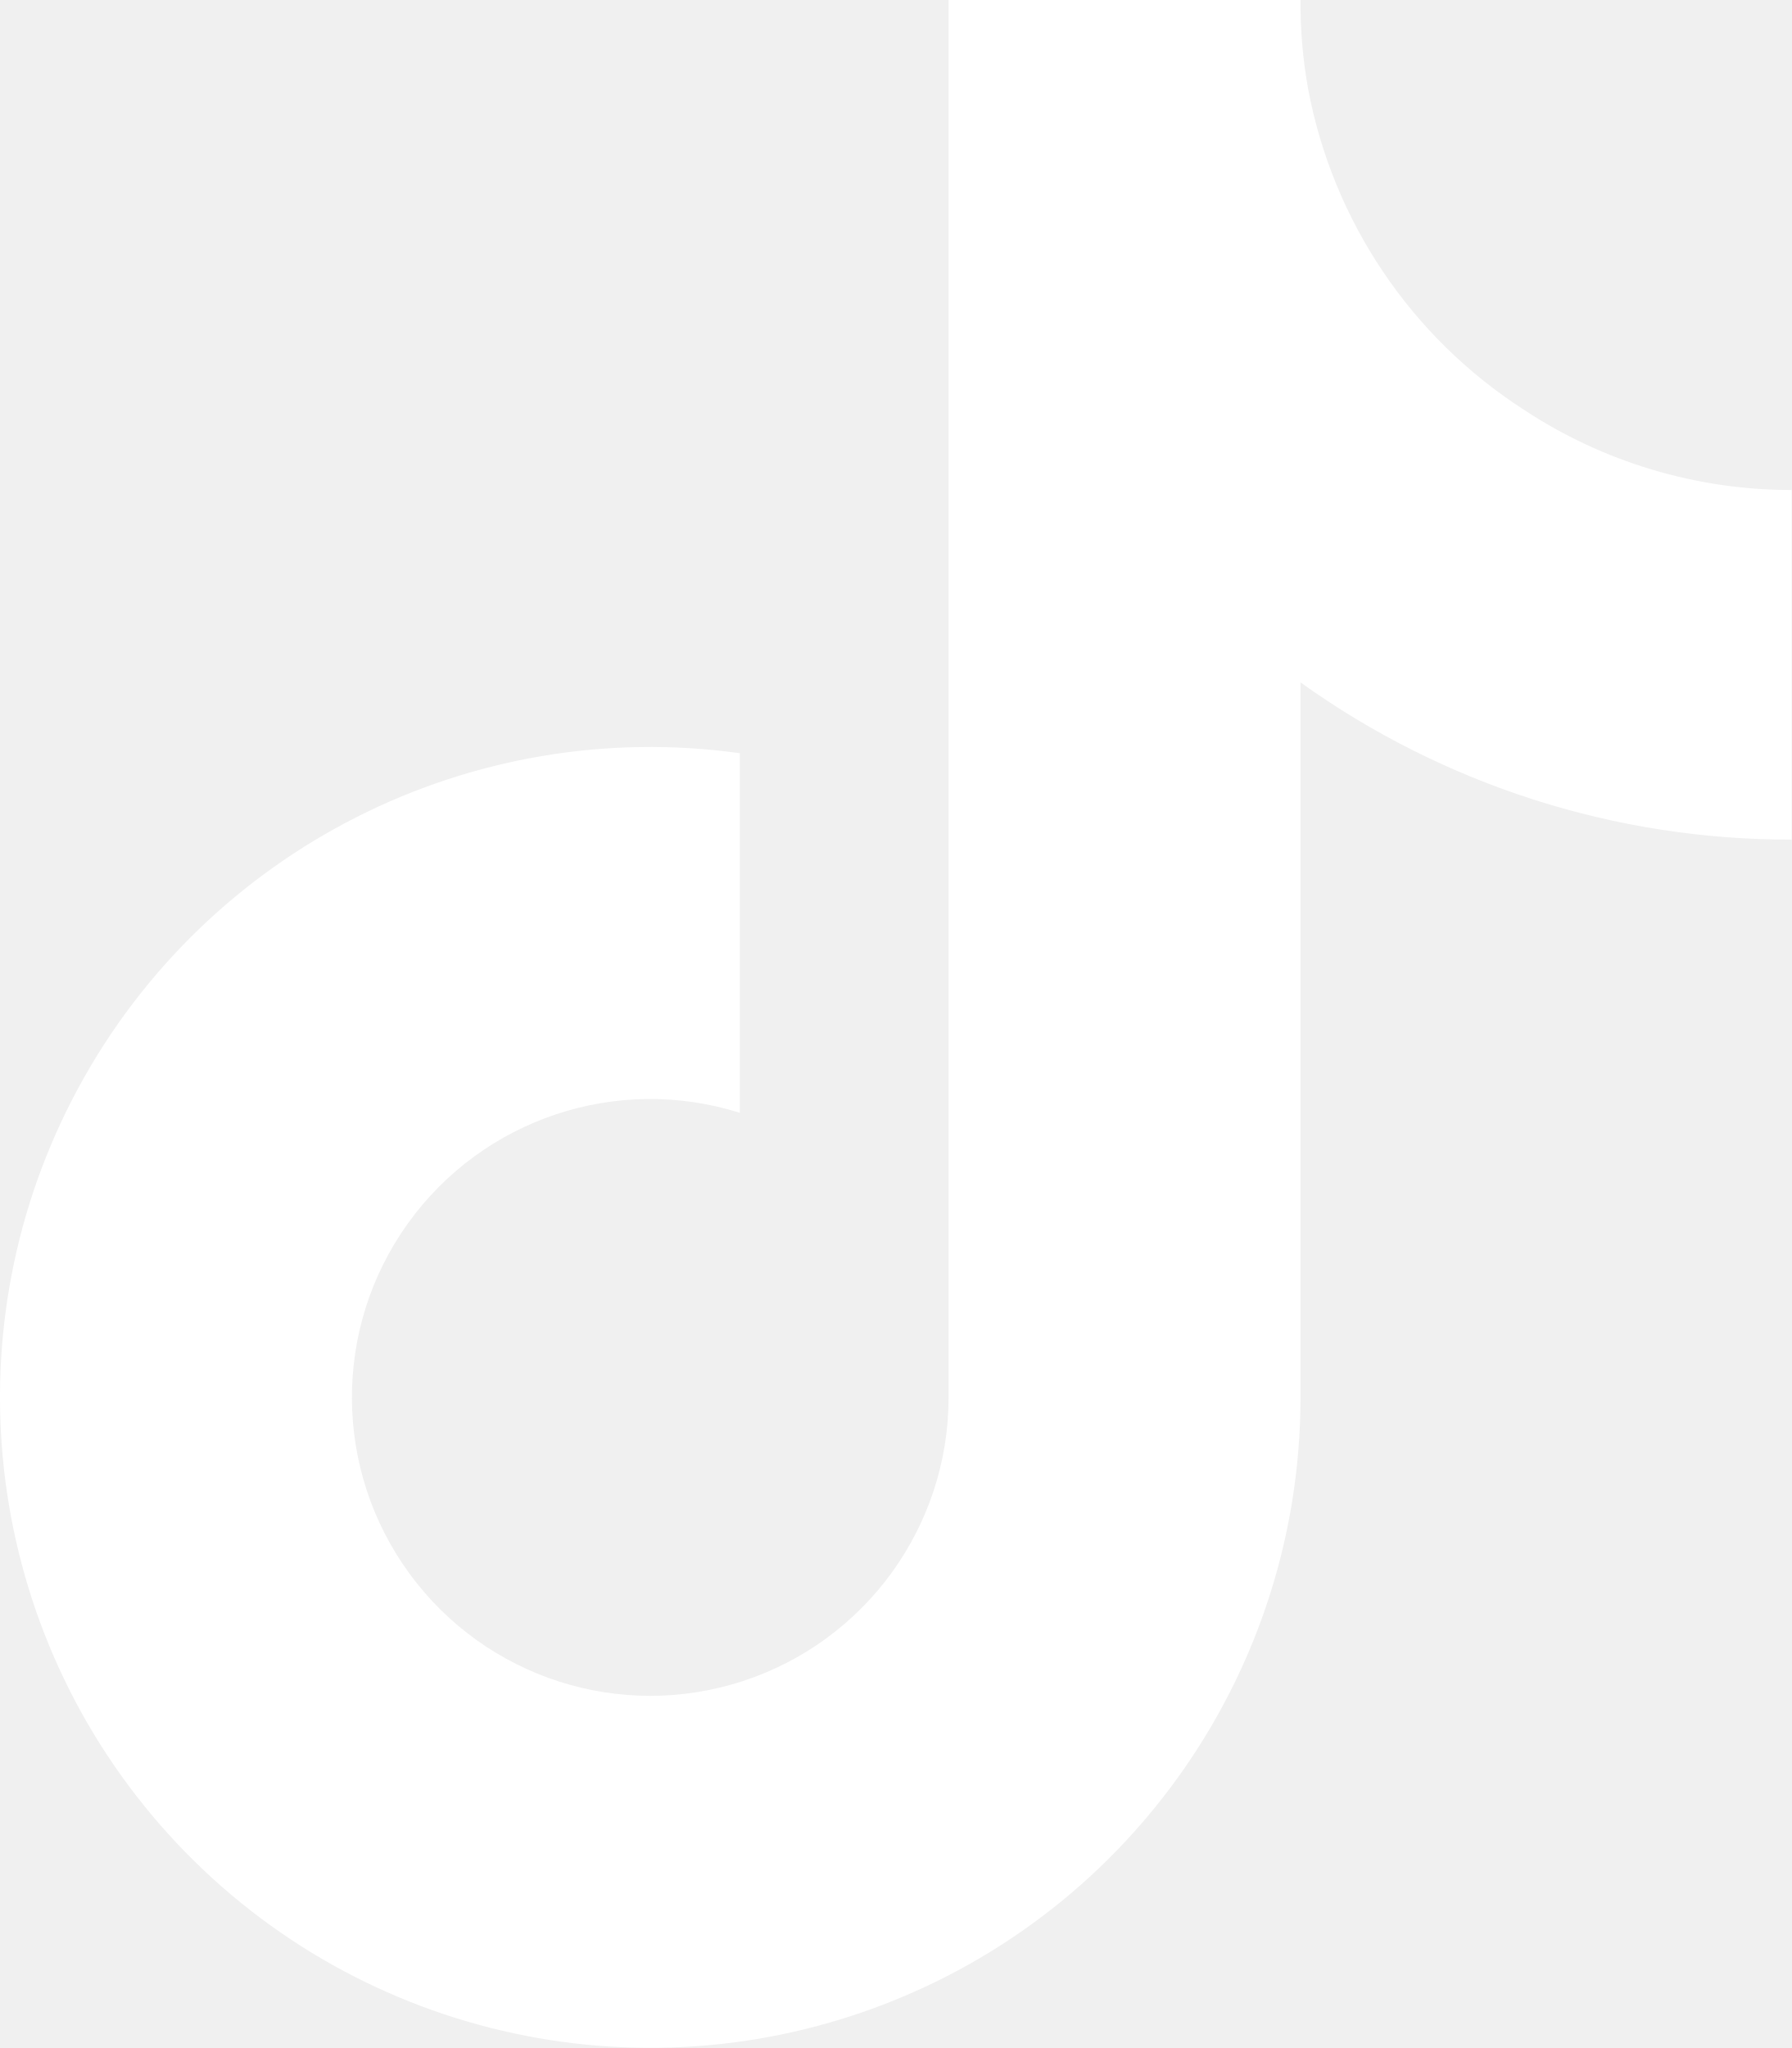
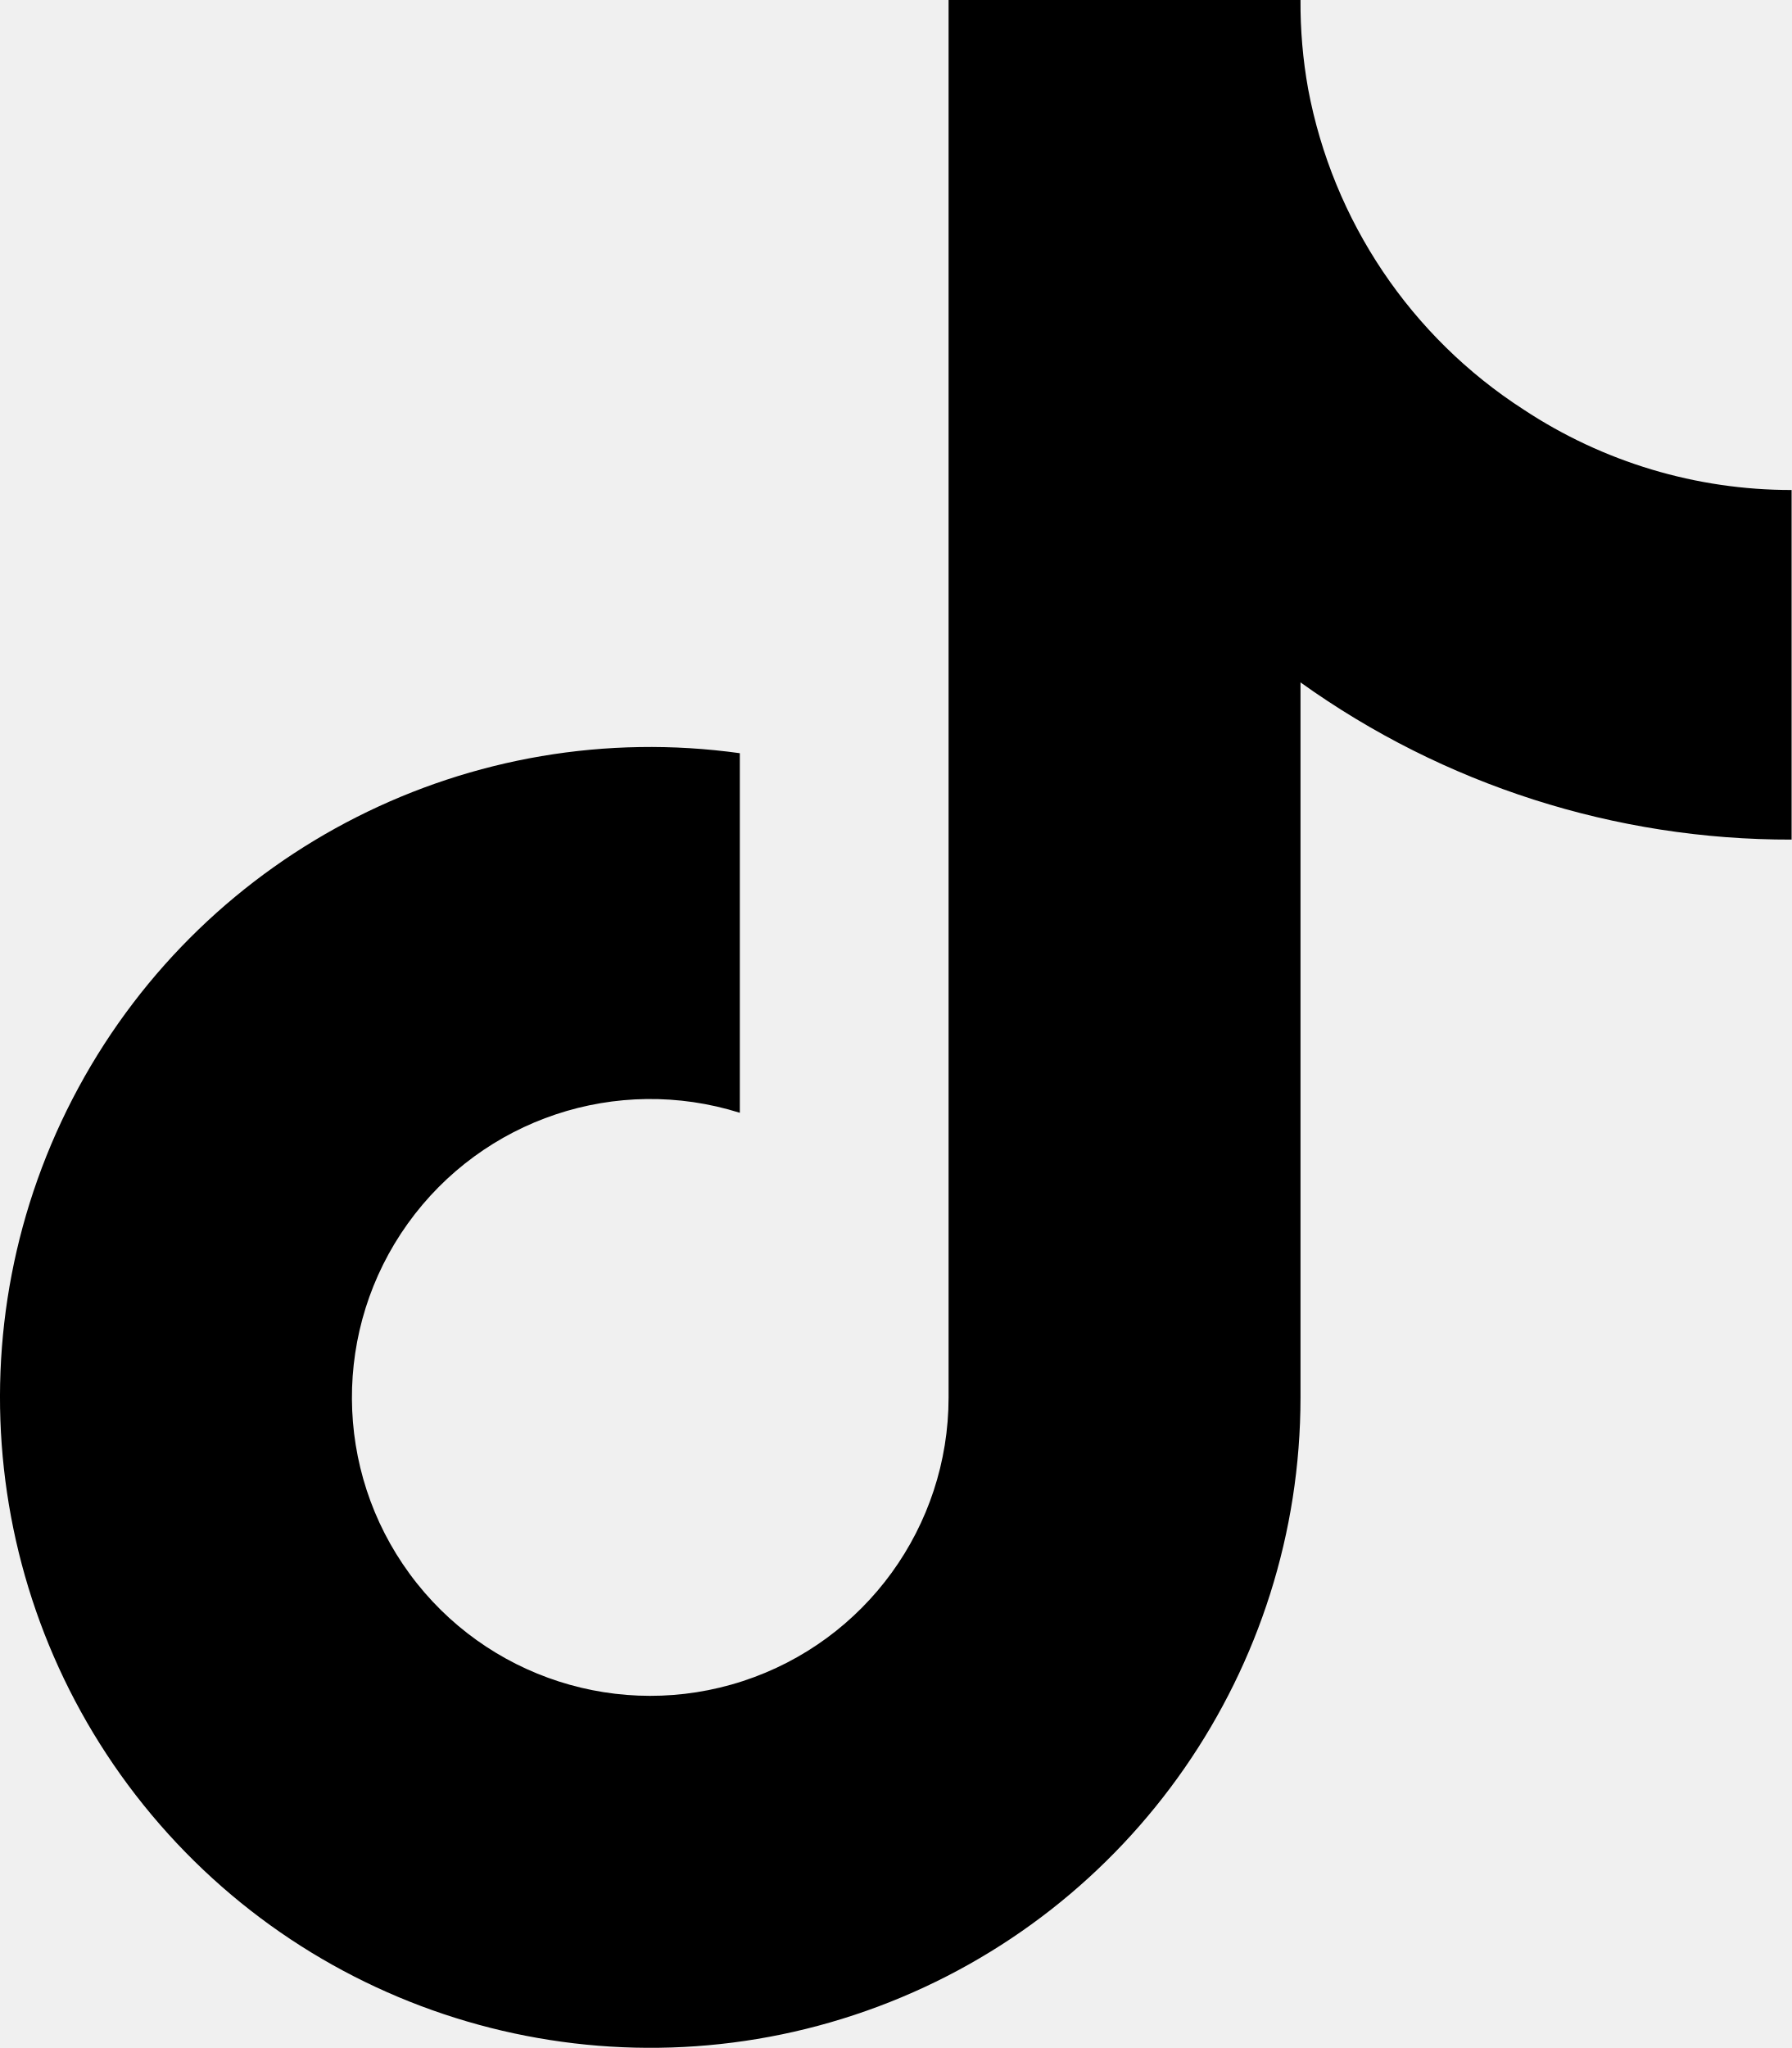
<svg xmlns="http://www.w3.org/2000/svg" height="16" width="14" viewBox="0 0 448 512">
-   <path fill="#ffffff" d="M448 209.9a210.1 210.1 0 0 1 -122.8-39.3V349.4A162.6 162.6 0 1 1 185 188.3V278.2a74.6 74.6 0 1 0 52.2 71.2V0l88 0a121.2 121.2 0 0 0 1.9 22.2h0A122.2 122.2 0 0 0 381 102.4a121.4 121.4 0 0 0 67 20.1z" />
+   <path d="M448 209.9a210.1 210.1 0 0 1 -122.8-39.3V349.4A162.6 162.6 0 1 1 185 188.3V278.2a74.6 74.6 0 1 0 52.2 71.2V0l88 0a121.2 121.2 0 0 0 1.9 22.2h0A122.2 122.2 0 0 0 381 102.4a121.4 121.4 0 0 0 67 20.1z" />
</svg>
